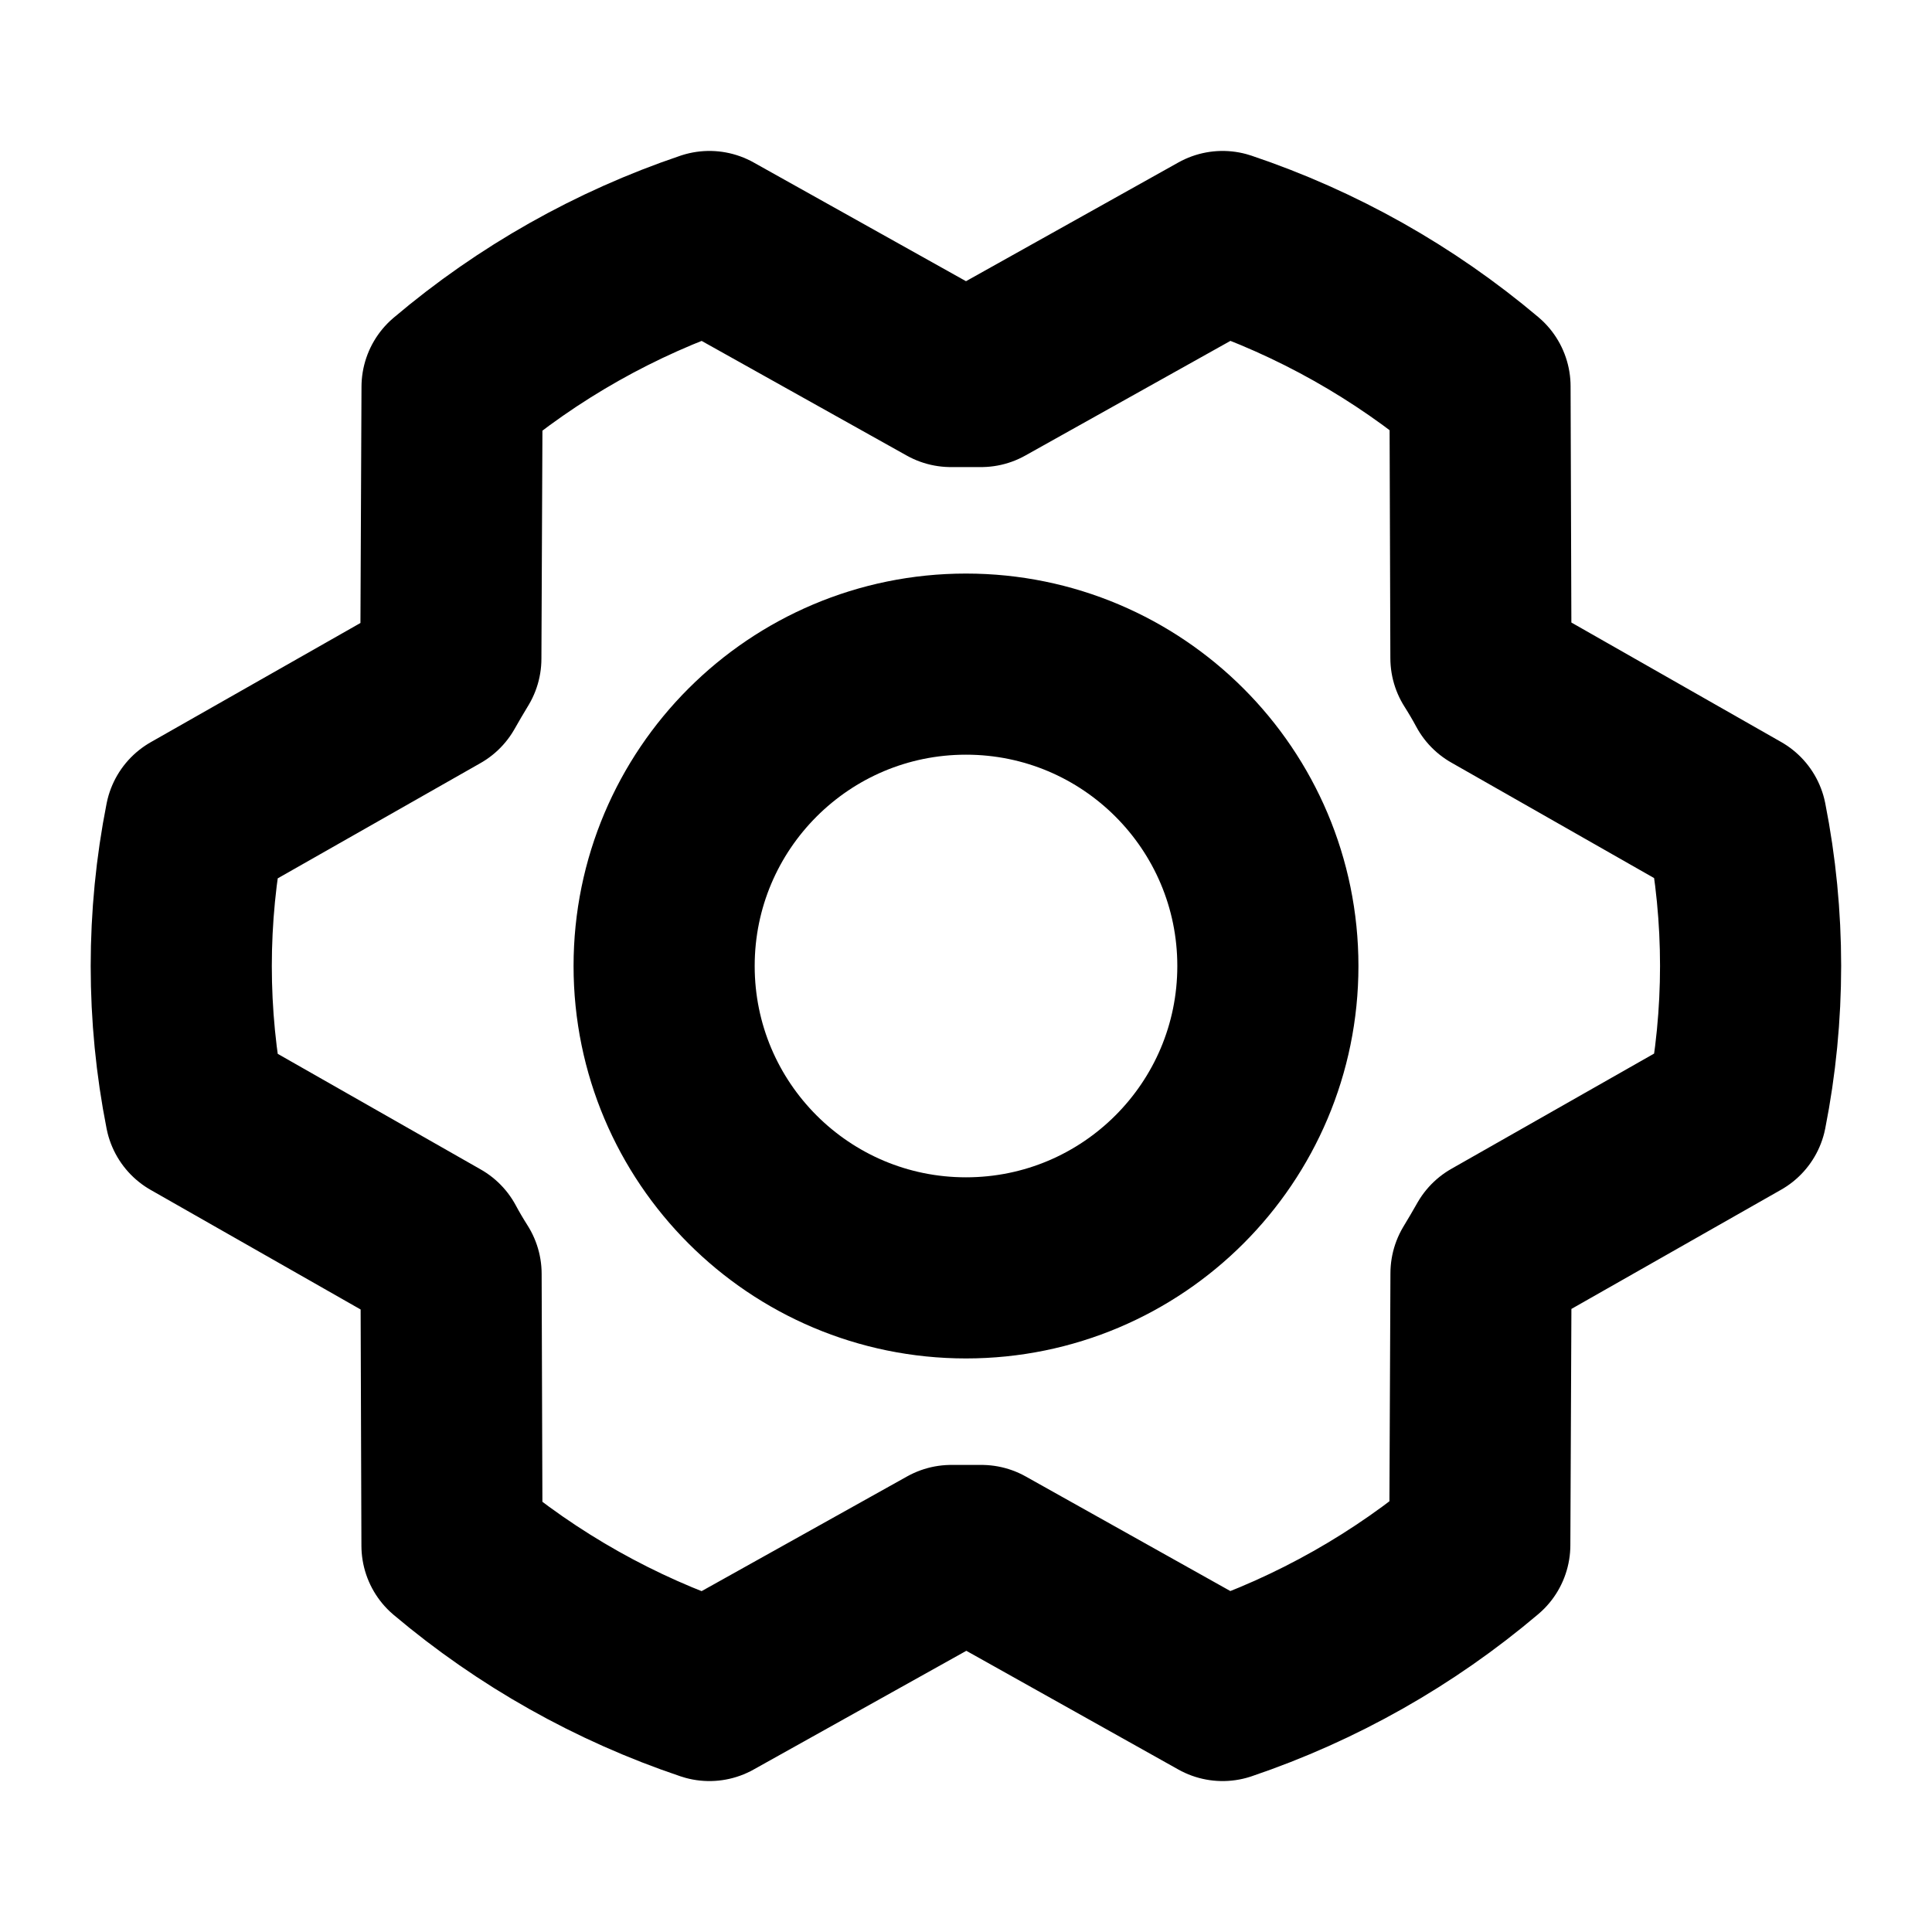
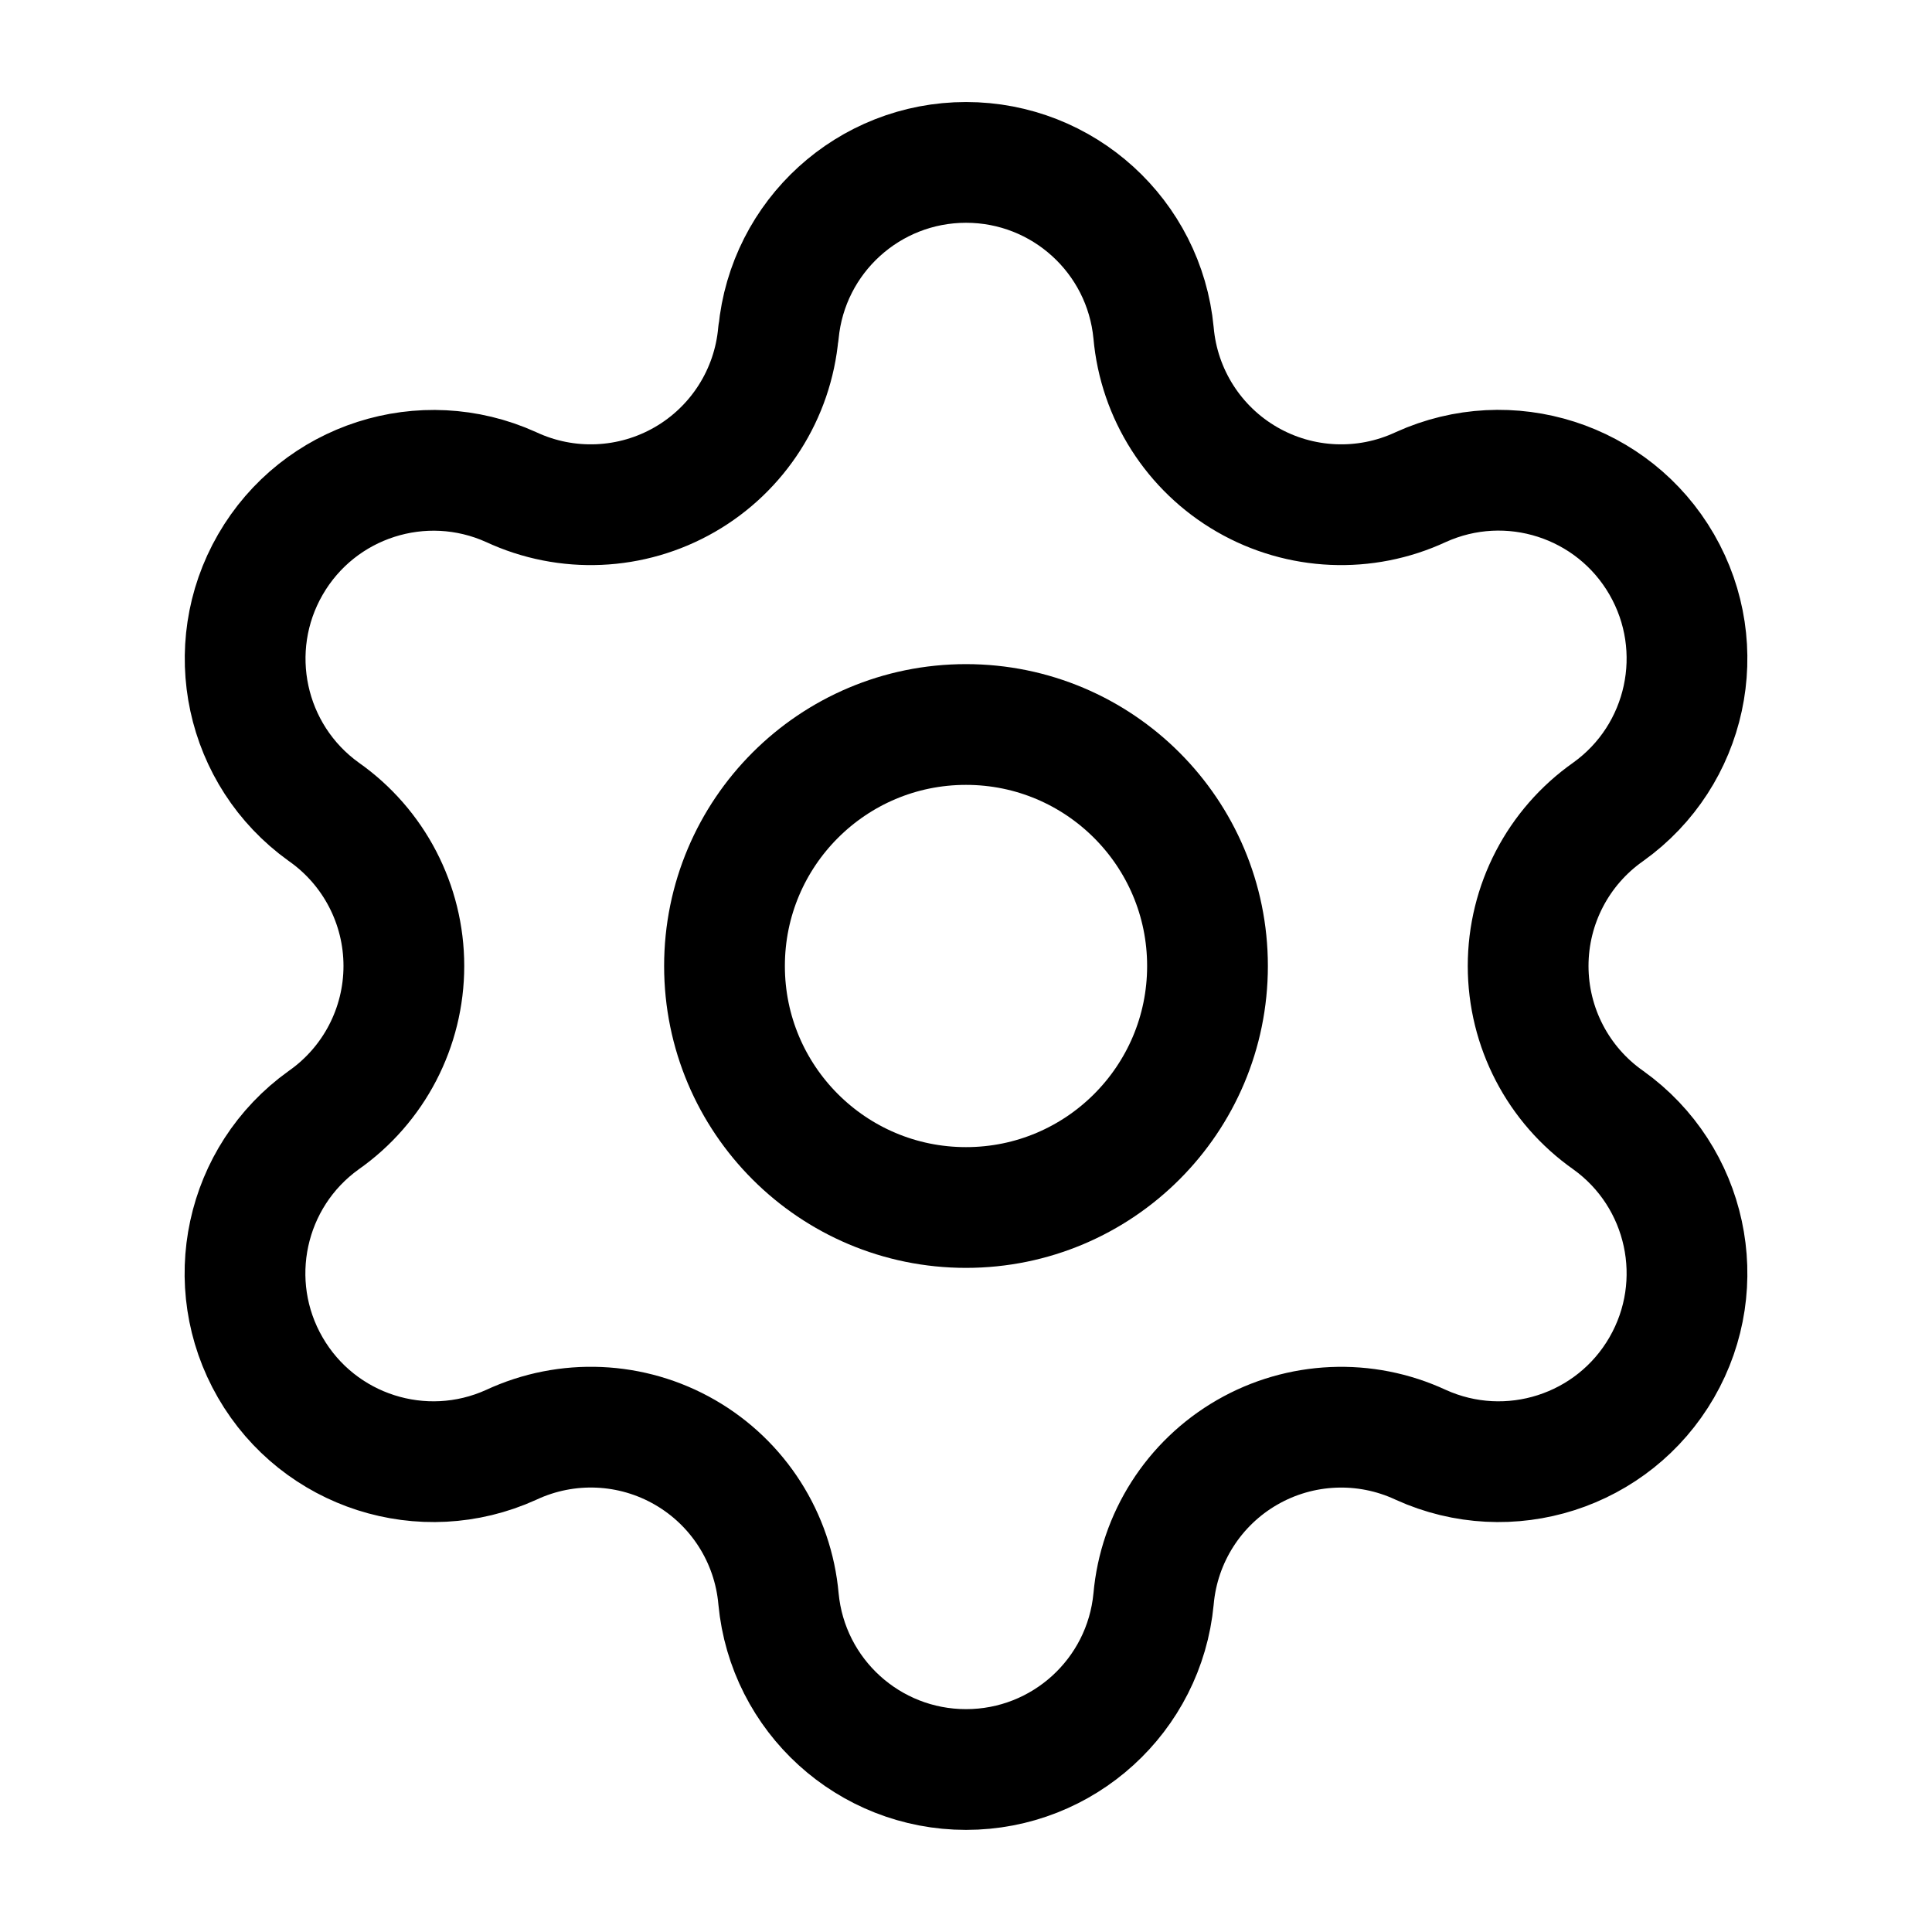
- <svg xmlns="http://www.w3.org/2000/svg" viewBox="0 0 256 256">
-   <rect width="256" height="256" fill="none" />
-   <circle cx="128" cy="128" r="40" fill="none" stroke="currentColor" stroke-linecap="round" stroke-linejoin="round" stroke-width="24" />
-   <path d="M130.05,206.11c-1.34,0-2.69,0-4,0L94,224a104.61,104.61,0,0,1-34.11-19.2l-.12-36c-.71-1.12-1.38-2.25-2-3.41L25.9,147.24a99.15,99.15,0,0,1,0-38.46l31.84-18.1c.65-1.15,1.32-2.29,2-3.41l.16-36A104.58,104.58,0,0,1,94,32l32,17.89c1.34,0,2.69,0,4,0L162,32a104.61,104.61,0,0,1,34.11,19.2l.12,36c.71,1.12,1.38,2.25,2,3.41l31.85,18.14a99.15,99.15,0,0,1,0,38.46l-31.84,18.1c-.65,1.15-1.32,2.29-2,3.41l-.16,36A104.58,104.58,0,0,1,162,224Z" fill="none" stroke="currentColor" stroke-linecap="round" stroke-linejoin="round" stroke-width="24" />
+ <svg xmlns="http://www.w3.org/2000/svg" viewBox="0 0 24 24">
+   <path d="M9.671 4.136a2.34 2.34 0 0 1 4.659 0 2.34 2.34 0 0 0 3.319 1.915 2.34 2.34 0 0 1 2.33 4.033 2.34 2.34 0 0 0 0 3.831 2.34 2.34 0 0 1-2.33 4.033 2.34 2.34 0 0 0-3.319 1.915 2.34 2.34 0 0 1-4.659 0 2.34 2.34 0 0 0-3.32-1.915 2.34 2.34 0 0 1-2.33-4.033 2.34 2.34 0 0 0 0-3.831A2.34 2.34 0 0 1 6.35 6.051a2.34 2.34 0 0 0 3.319-1.915" fill="none" stroke="currentColor" stroke-linecap="round" stroke-linejoin="round" stroke-width="1.5" />
+   <circle cx="12" cy="12" r="3" fill="none" stroke="currentColor" stroke-linecap="round" stroke-linejoin="round" stroke-width="1.5" />
</svg>
